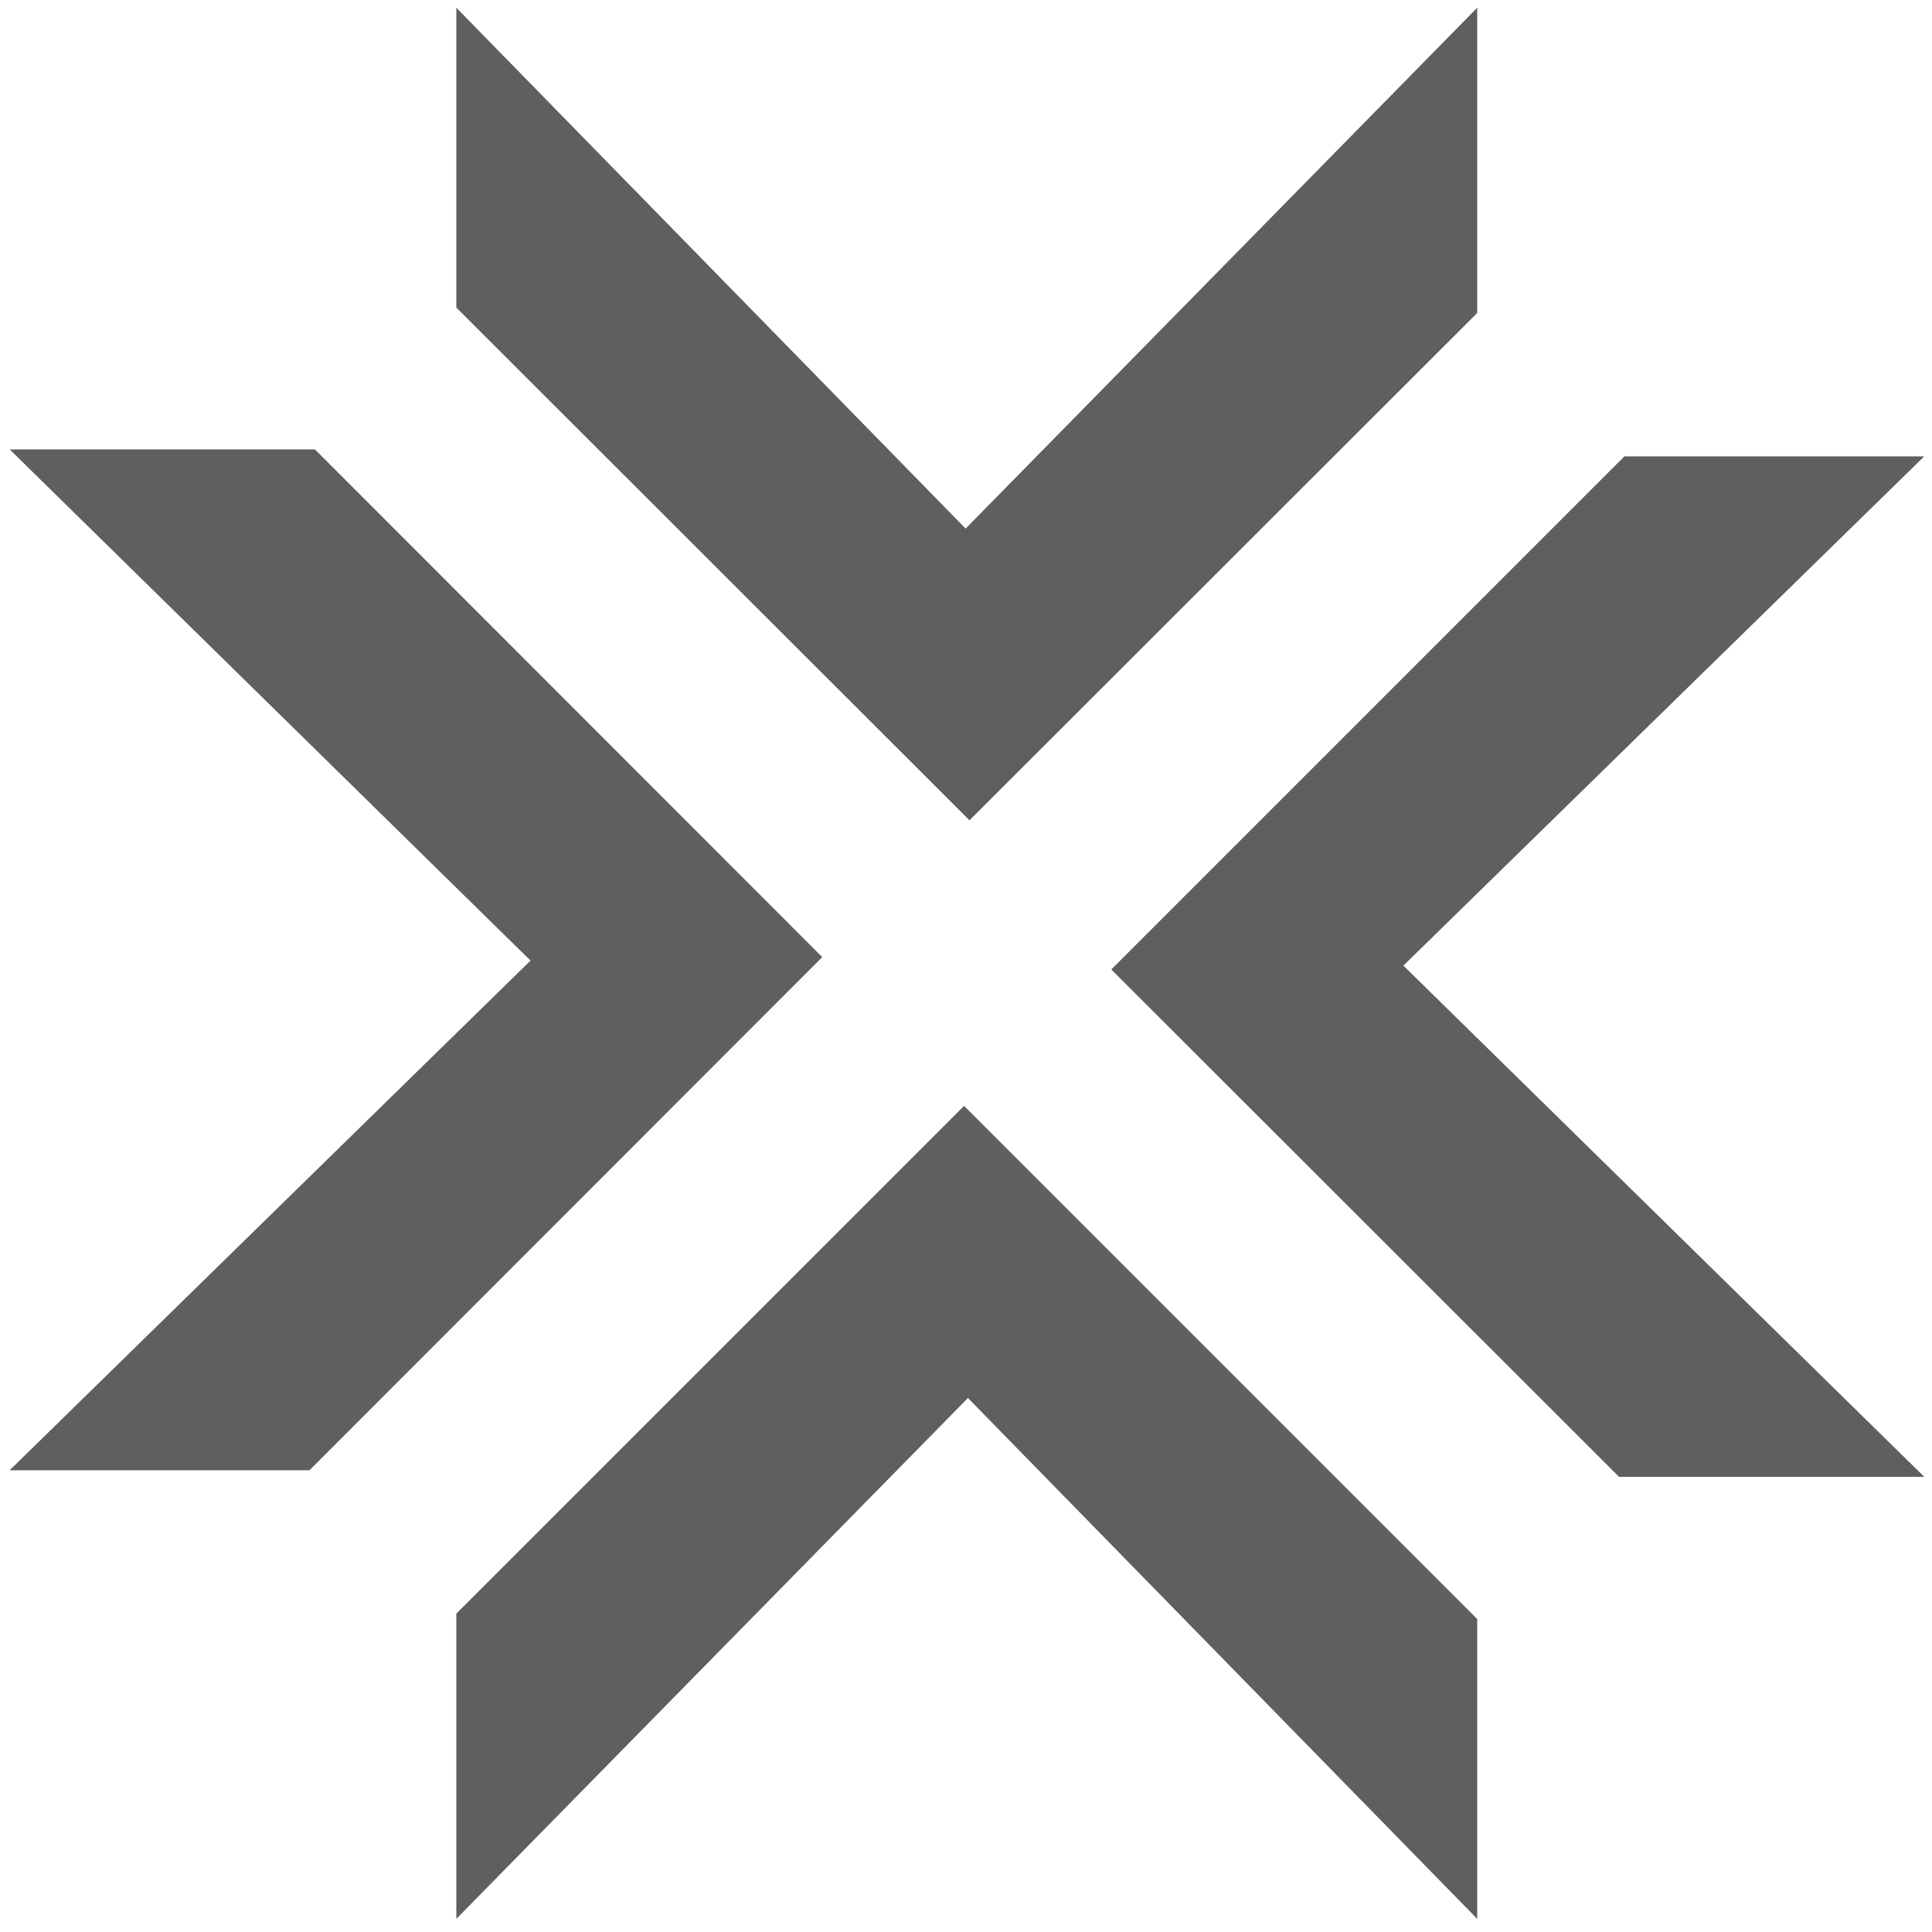
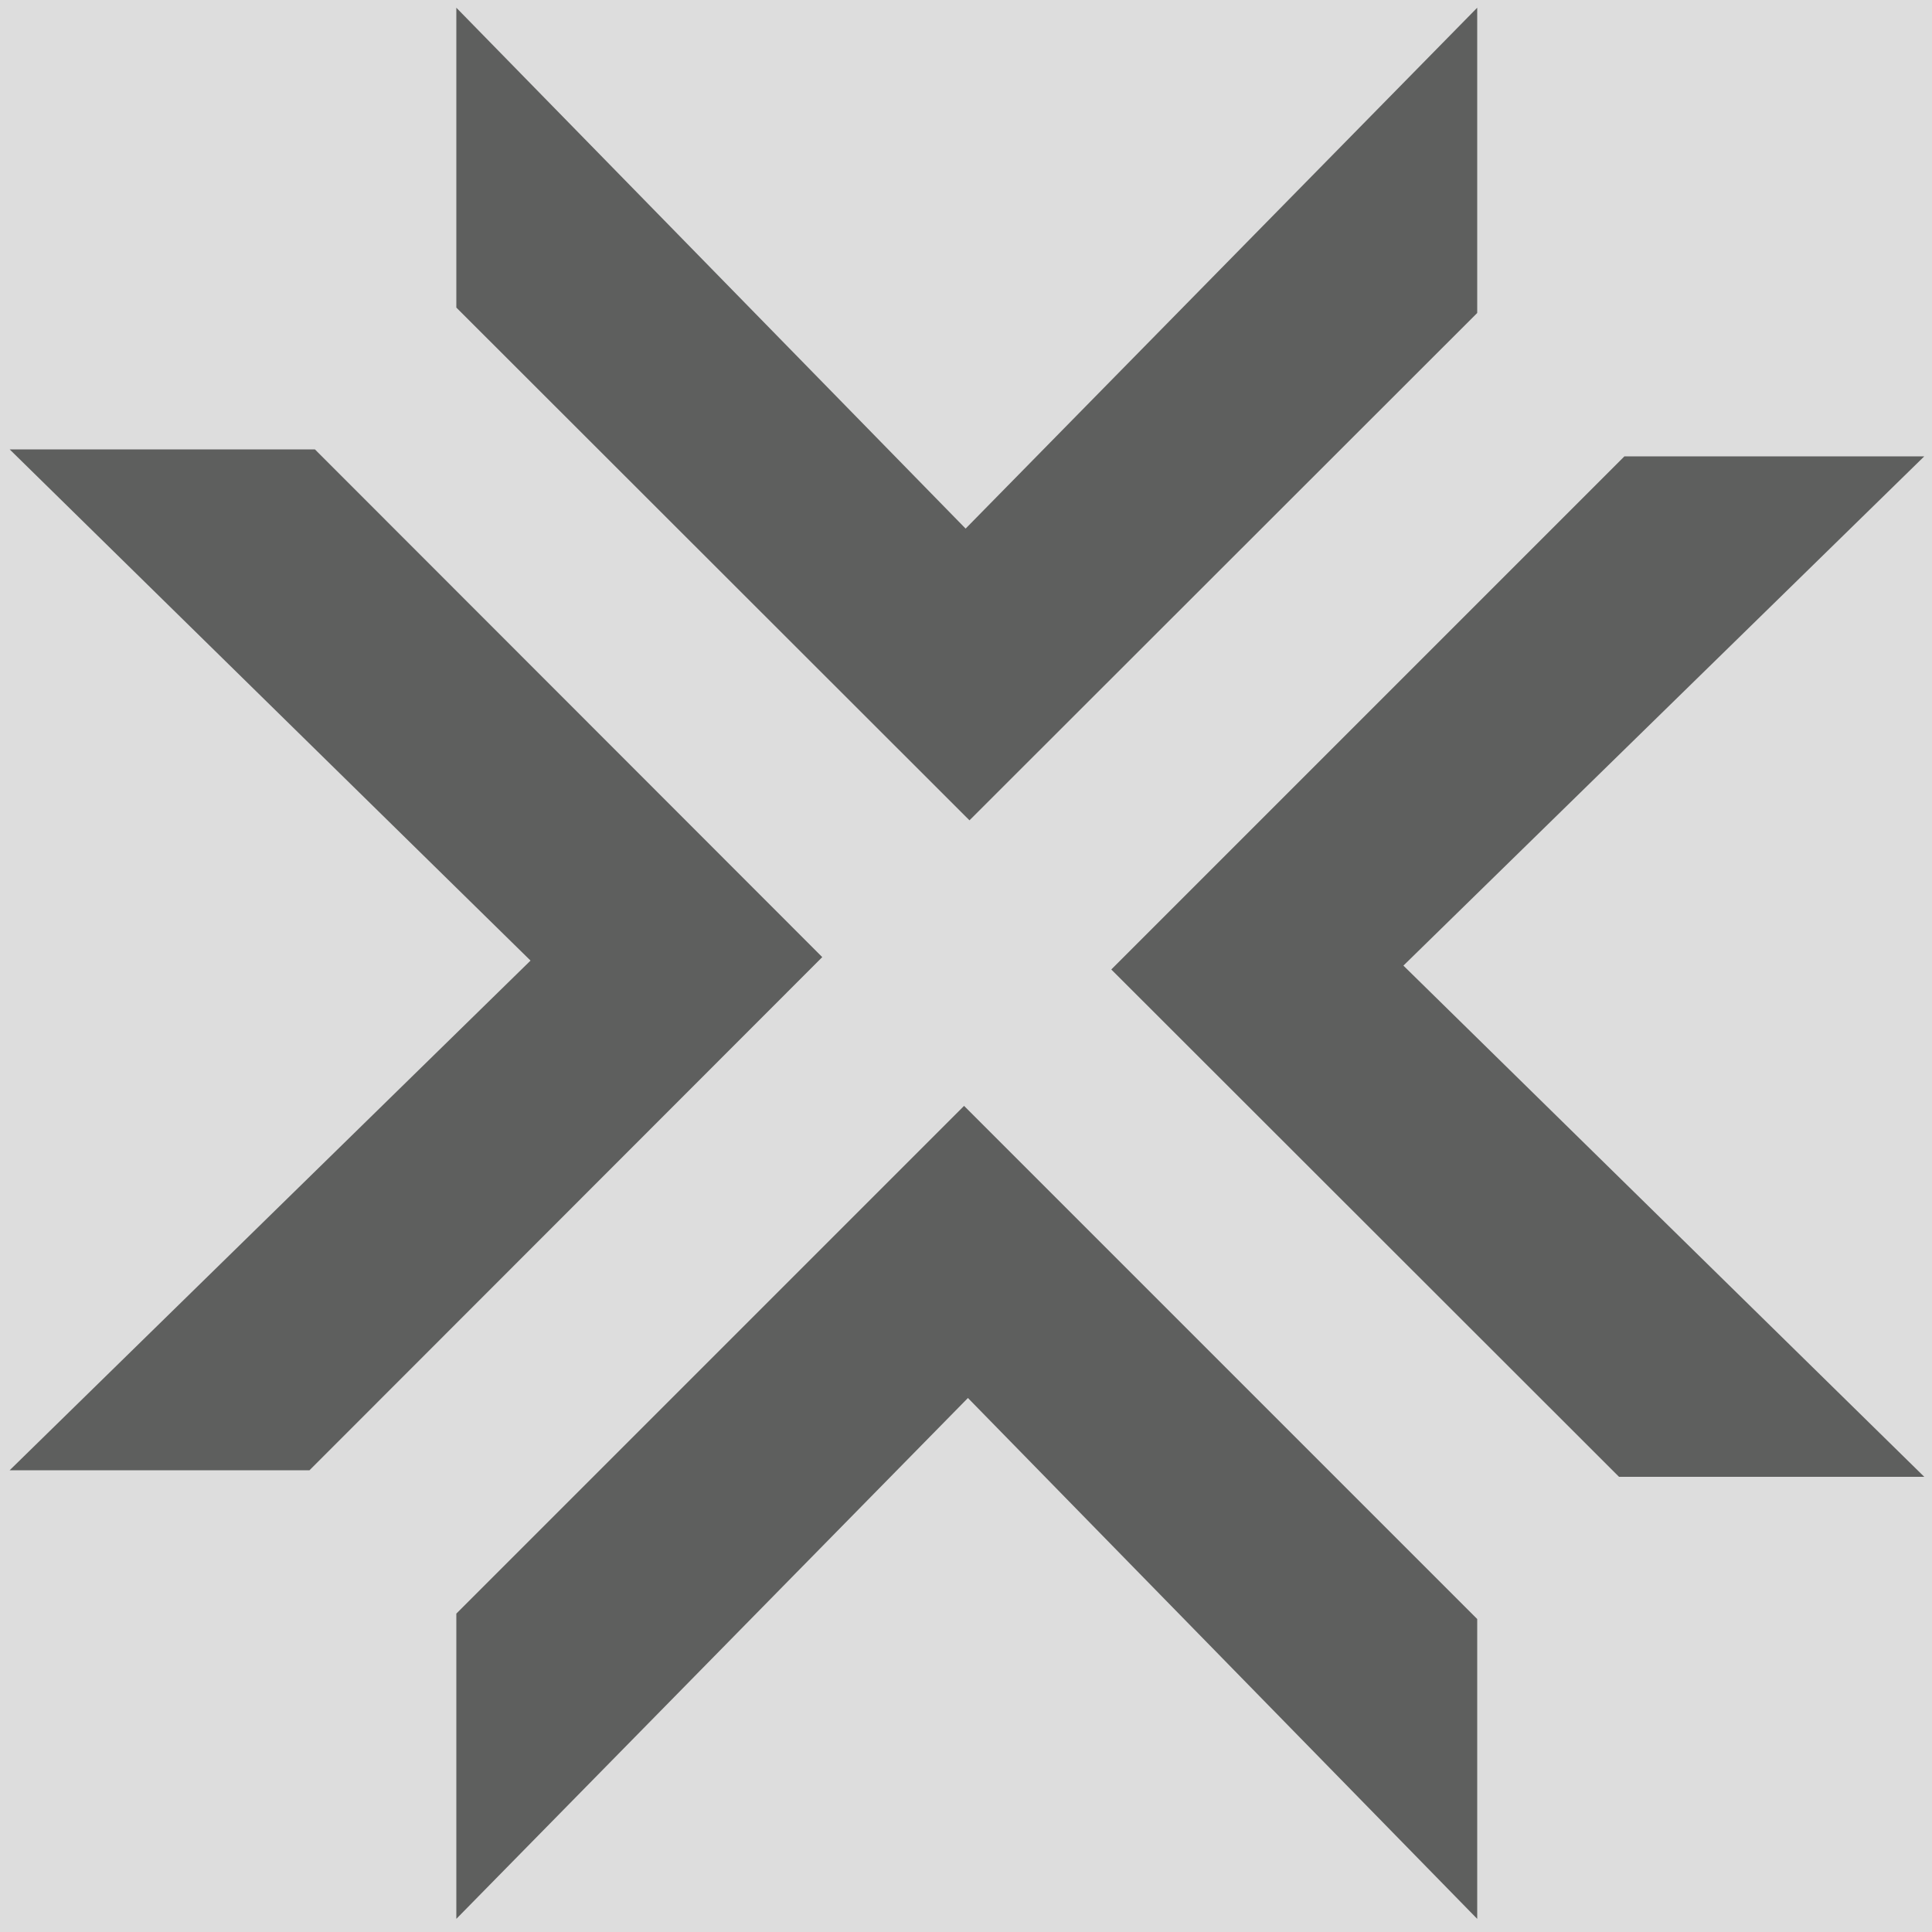
- <svg xmlns="http://www.w3.org/2000/svg" version="1.1" id="lcx" x="0px" y="0px" viewBox="0 0 500 500" style="enable-background:new 0 0 500 500;" xml:space="preserve">
-   <style type="text/css">
- 	.st0{fill:#5E5F5E;}
- </style>
-   <polygon class="st0" points="249.9,136.8 382.3,2 382.3,81 250.9,212.3 118.1,79.6 118.1,2 " />
-   <polygon class="st0" points="363.2,249.9 498,382.2 419,382.2 287.6,250.9 420.4,118.1 498,118.1 " />
-   <polygon class="st0" points="250.5,361.8 118.1,496.6 118.1,417.6 249.5,286.2 382.3,419 382.3,496.6 " />
-   <polygon class="st0" points="137.3,248.6 2.5,116.3 81.5,116.3 212.8,247.7 80.1,380.5 2.5,380.5 " />
+ <svg xmlns="http://www.w3.org/2000/svg" width="200" height="200" viewBox="0 0 200 200" fill="none">
+   <rect width="200" height="200" fill="#DDDDDD" />
+   <path d="M99.96 54.72L152.92 0.8V32.4L100.36 84.92L47.24 31.84V0.8L99.96 54.72Z" fill="#5E5F5E" />
+   <path d="M145.28 99.96L199.2 152.88H167.6L115.04 100.36L168.16 47.24H199.2L145.28 99.96Z" fill="#5E5F5E" />
+   <path d="M100.2 144.72L47.24 198.64V167.04L99.8 114.48L152.92 167.6V198.64L100.2 144.72Z" fill="#5E5F5E" />
+   <path d="M54.92 99.44L1 46.52H32.6L85.12 99.08L32.04 152.2H1L54.92 99.44Z" fill="#5E5F5E" />
</svg>
